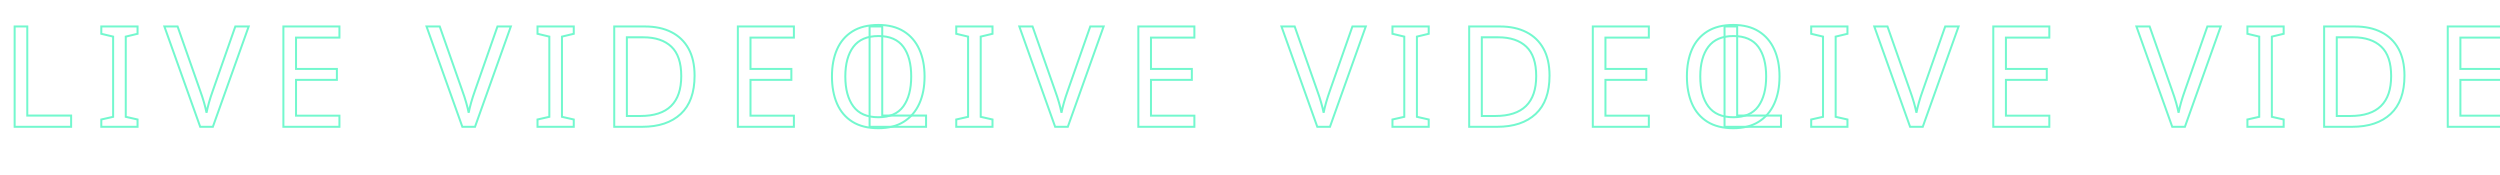
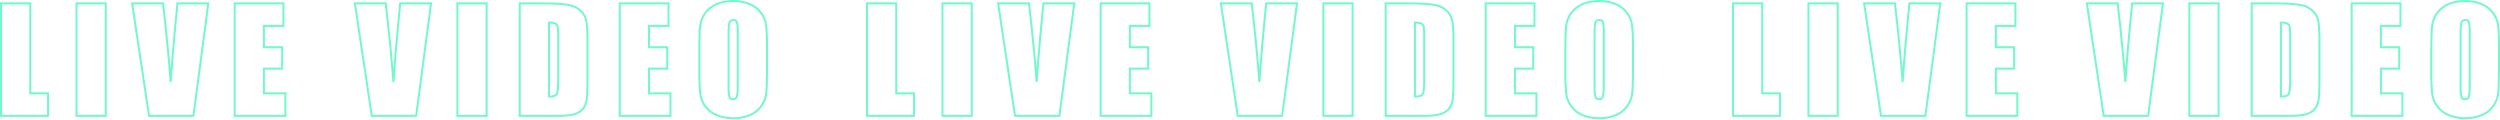
- <svg xmlns="http://www.w3.org/2000/svg" viewBox="0 0 1245.69 86.82">
-   <defs>
-     <style>.cls-1,.cls-2{isolation:isolate;}.cls-2{font-size:70px;fill:none;stroke:#73f8ce;font-family:Impact;letter-spacing:0.15em;}</style>
-   </defs>
-   <g id="レイヤー_2" data-name="レイヤー 2">
-     <g id="圖層_1" data-name="圖層 1">
-       <g id="LIVE_VIDEO" data-name="LIVE VIDEO" class="cls-1">
-         <text class="cls-2" transform="translate(0.5 63.18)">LIVE VIDEO</text>
-       </g>
-       <g id="LIVE_VIDEO-2" data-name="LIVE VIDEO-2" class="cls-1">
-         <text class="cls-2" transform="translate(426.5 63.18)">LIVE VIDEO</text>
-       </g>
-       <g id="LIVE_VIDEO-3" data-name="LIVE VIDEO-3" class="cls-1">
-         <text class="cls-2" transform="translate(852.5 63.18)">LIVE VIDEO</text>
-       </g>
-     </g>
+ <svg xmlns="http://www.w3.org/2000/svg" width="1229.824" height="58.661" viewBox="0 0 1229.824 58.661">
+   <g transform="translate(-2770.276 -6935.001)">
+     <path d="M-173.834-55.337v44.263h8.75V0h-23.14V-55.337Zm37.126,0V0H-151.1V-55.337Zm50.456,0L-93.567,0h-21.841l-8.306-55.337h15.176q2.632,22.866,3.76,38.657,1.128-15.962,2.358-28.369l.991-10.288Zm12.961,0H-49.3v11.074h-9.6V-33.77h8.989v10.527H-58.9v12.168H-48.34V0H-73.292Zm96.605,0L16,0H-5.841l-8.306-55.337H1.029Q3.661-32.471,4.789-16.68,5.917-32.642,7.147-45.049l.991-10.288Zm27.351,0V0H36.275V-55.337Zm16.276,0H77.708q10.425,0,14.1.957A10.81,10.81,0,0,1,97.4-51.235a9.956,9.956,0,0,1,2.393,4.871,73.6,73.6,0,0,1,.479,10.544v19.38q0,7.451-.7,9.963a7.494,7.494,0,0,1-2.444,3.931A10.165,10.165,0,0,1,92.815-.564,38.924,38.924,0,0,1,85.09,0H66.941Zm14.39,9.468v36.4q3.11,0,3.828-1.248t.718-6.785V-39a28.86,28.86,0,0,0-.239-4.819,2.286,2.286,0,0,0-1.094-1.555A7.1,7.1,0,0,0,81.331-45.869Zm34.8-9.468h23.994v11.074h-9.6V-33.77h8.989v10.527h-8.989v12.168h10.562V0H116.132Zm72.468,32.4q0,8.34-.393,11.809a13.232,13.232,0,0,1-2.461,6.34,13.255,13.255,0,0,1-5.588,4.409,20.343,20.343,0,0,1-8.2,1.538,20.844,20.844,0,0,1-7.981-1.453,13.124,13.124,0,0,1-5.691-4.358,13.1,13.1,0,0,1-2.563-6.323,116.843,116.843,0,0,1-.41-11.963V-32.4q0-8.34.393-11.809a13.232,13.232,0,0,1,2.461-6.34,13.255,13.255,0,0,1,5.588-4.409,20.343,20.343,0,0,1,8.2-1.538,20.844,20.844,0,0,1,7.981,1.453,13.124,13.124,0,0,1,5.691,4.358,13.1,13.1,0,0,1,2.563,6.323A116.843,116.843,0,0,1,188.6-32.4ZM174.21-41.118a17.146,17.146,0,0,0-.427-4.939,1.7,1.7,0,0,0-1.76-1.077,1.965,1.965,0,0,0-1.726.872q-.6.872-.6,5.144v25.84a25.409,25.409,0,0,0,.393,5.947A1.714,1.714,0,0,0,171.92-8.2a1.77,1.77,0,0,0,1.88-1.3,27.376,27.376,0,0,0,.41-6.187Z" transform="translate(2959 6992)" fill="none" stroke="#73f8ce" stroke-width="1" />
+     <path d="M-173.834-55.337v44.263h8.75V0h-23.14V-55.337Zm37.126,0V0H-151.1V-55.337Zm50.456,0L-93.567,0h-21.841l-8.306-55.337h15.176q2.632,22.866,3.76,38.657,1.128-15.962,2.358-28.369l.991-10.288Zm12.961,0H-49.3v11.074h-9.6V-33.77h8.989v10.527H-58.9v12.168H-48.34V0H-73.292Zm96.605,0L16,0H-5.841l-8.306-55.337H1.029Q3.661-32.471,4.789-16.68,5.917-32.642,7.147-45.049l.991-10.288Zm27.351,0V0H36.275V-55.337Zm16.276,0H77.708q10.425,0,14.1.957A10.81,10.81,0,0,1,97.4-51.235a9.956,9.956,0,0,1,2.393,4.871,73.6,73.6,0,0,1,.479,10.544v19.38q0,7.451-.7,9.963a7.494,7.494,0,0,1-2.444,3.931A10.165,10.165,0,0,1,92.815-.564,38.924,38.924,0,0,1,85.09,0H66.941Zm14.39,9.468v36.4q3.11,0,3.828-1.248t.718-6.785V-39a28.86,28.86,0,0,0-.239-4.819,2.286,2.286,0,0,0-1.094-1.555A7.1,7.1,0,0,0,81.331-45.869Zm34.8-9.468h23.994v11.074h-9.6V-33.77h8.989v10.527h-8.989v12.168h10.562V0H116.132Zm72.468,32.4q0,8.34-.393,11.809a13.232,13.232,0,0,1-2.461,6.34,13.255,13.255,0,0,1-5.588,4.409,20.343,20.343,0,0,1-8.2,1.538,20.844,20.844,0,0,1-7.981-1.453,13.124,13.124,0,0,1-5.691-4.358,13.1,13.1,0,0,1-2.563-6.323,116.843,116.843,0,0,1-.41-11.963V-32.4q0-8.34.393-11.809a13.232,13.232,0,0,1,2.461-6.34,13.255,13.255,0,0,1,5.588-4.409,20.343,20.343,0,0,1,8.2-1.538,20.844,20.844,0,0,1,7.981,1.453,13.124,13.124,0,0,1,5.691,4.358,13.1,13.1,0,0,1,2.563,6.323A116.843,116.843,0,0,1,188.6-32.4ZM174.21-41.118a17.146,17.146,0,0,0-.427-4.939,1.7,1.7,0,0,0-1.76-1.077,1.965,1.965,0,0,0-1.726.872q-.6.872-.6,5.144v25.84a25.409,25.409,0,0,0,.393,5.947A1.714,1.714,0,0,0,171.92-8.2a1.77,1.77,0,0,0,1.88-1.3,27.376,27.376,0,0,0,.41-6.187Z" transform="translate(3385 6992)" fill="none" stroke="#73f8ce" stroke-width="1" />
+     <path d="M-173.834-55.337v44.263h8.75V0h-23.14V-55.337Zm37.126,0V0H-151.1V-55.337Zm50.456,0L-93.567,0h-21.841l-8.306-55.337h15.176q2.632,22.866,3.76,38.657,1.128-15.962,2.358-28.369l.991-10.288Zm12.961,0H-49.3v11.074h-9.6V-33.77h8.989v10.527H-58.9v12.168H-48.34V0H-73.292Zm96.605,0L16,0H-5.841l-8.306-55.337H1.029Q3.661-32.471,4.789-16.68,5.917-32.642,7.147-45.049l.991-10.288Zm27.351,0V0H36.275V-55.337Zm16.276,0H77.708q10.425,0,14.1.957A10.81,10.81,0,0,1,97.4-51.235a9.956,9.956,0,0,1,2.393,4.871,73.6,73.6,0,0,1,.479,10.544v19.38q0,7.451-.7,9.963a7.494,7.494,0,0,1-2.444,3.931A10.165,10.165,0,0,1,92.815-.564,38.924,38.924,0,0,1,85.09,0H66.941Zm14.39,9.468v36.4q3.11,0,3.828-1.248t.718-6.785V-39a28.86,28.86,0,0,0-.239-4.819,2.286,2.286,0,0,0-1.094-1.555A7.1,7.1,0,0,0,81.331-45.869Zm34.8-9.468h23.994v11.074h-9.6V-33.77h8.989v10.527h-8.989v12.168h10.562V0H116.132Zm72.468,32.4q0,8.34-.393,11.809a13.232,13.232,0,0,1-2.461,6.34,13.255,13.255,0,0,1-5.588,4.409,20.343,20.343,0,0,1-8.2,1.538,20.844,20.844,0,0,1-7.981-1.453,13.124,13.124,0,0,1-5.691-4.358,13.1,13.1,0,0,1-2.563-6.323,116.843,116.843,0,0,1-.41-11.963V-32.4q0-8.34.393-11.809a13.232,13.232,0,0,1,2.461-6.34,13.255,13.255,0,0,1,5.588-4.409,20.343,20.343,0,0,1,8.2-1.538,20.844,20.844,0,0,1,7.981,1.453,13.124,13.124,0,0,1,5.691,4.358,13.1,13.1,0,0,1,2.563,6.323A116.843,116.843,0,0,1,188.6-32.4ZM174.21-41.118a17.146,17.146,0,0,0-.427-4.939,1.7,1.7,0,0,0-1.76-1.077,1.965,1.965,0,0,0-1.726.872q-.6.872-.6,5.144v25.84a25.409,25.409,0,0,0,.393,5.947A1.714,1.714,0,0,0,171.92-8.2a1.77,1.77,0,0,0,1.88-1.3,27.376,27.376,0,0,0,.41-6.187Z" transform="translate(3811 6992)" fill="none" stroke="#73f8ce" stroke-width="1" />
  </g>
</svg>
